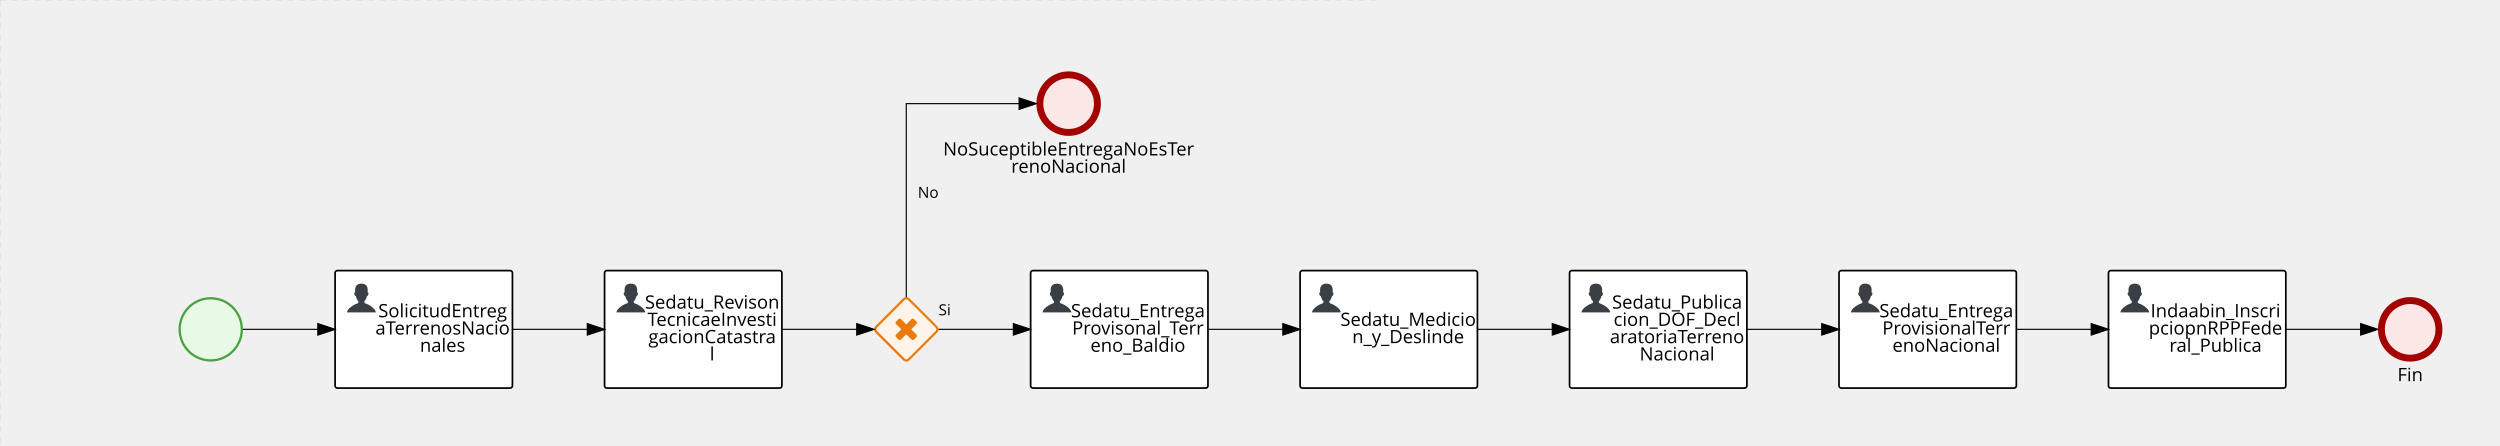
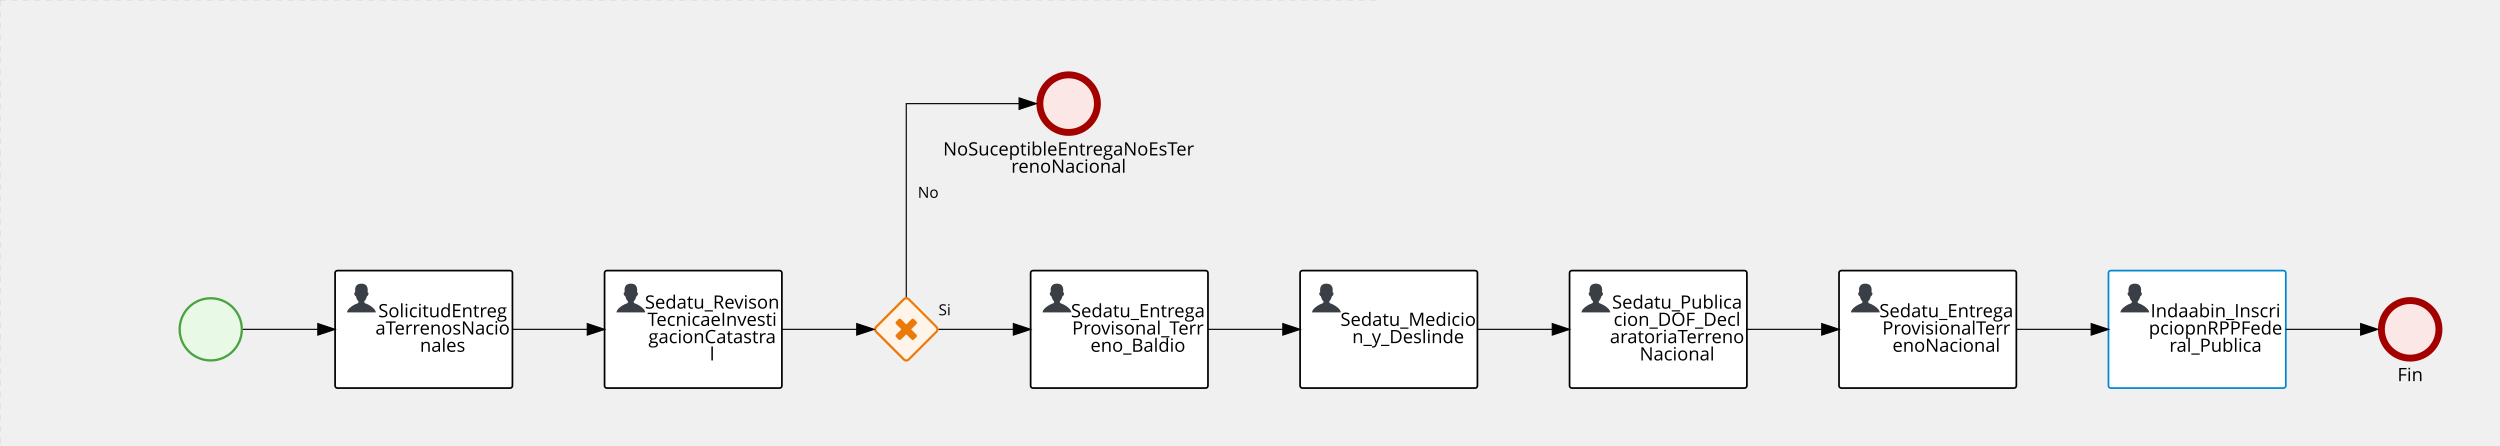
<svg xmlns="http://www.w3.org/2000/svg" version="1.1" width="2171" height="387" viewBox="0 0 2171 387">
  <defs />
  <g transform="matrix(1,0,0,1,0,0)">
    <g>
      <g>
        <g>
          <path fill="none" stroke="#d3d3d3" paint-order="fill stroke markers" d=" M 0 0 L 1200 0" stroke-miterlimit="10" stroke-opacity="0.8" stroke-dasharray="5" />
        </g>
        <g>
          <path fill="none" stroke="#d3d3d3" paint-order="fill stroke markers" d=" M 0 0 L 0 800" stroke-miterlimit="10" stroke-opacity="0.8" stroke-dasharray="5" />
        </g>
      </g>
      <g id="_8FF0A43F-6382-45C9-BA72-5A724DCAC5A2" bpmn2nodeid="_8FF0A43F-6382-45C9-BA72-5A724DCAC5A2" transform="matrix(1,0,0,1,1363,235)">
        <g>
          <path fill="none" stroke="none" />
        </g>
        <g transform="matrix(1,0,0,1,0,0)">
          <path fill="#ffffff" stroke="none" id="_8FF0A43F-6382-45C9-BA72-5A724DCAC5A2?shapeType=BACKGROUND" paint-order="stroke fill markers" d=" M 2 0 L 152 0 L 152 0 A 2 2 0 0 1 154 2 L 154 100 L 154 100 A 2 2 0 0 1 152 102 L 2 102 L 2 102 A 2 2 0 0 1 0 100 L 0 2 L 0 2 A 2 2 0 0 1 2 0 Z" />
        </g>
        <g transform="matrix(1,0,0,1,0,0)">
-           <path fill="none" stroke="#000000" id="_8FF0A43F-6382-45C9-BA72-5A724DCAC5A2?shapeType=BORDER&amp;renderType=STROKE" paint-order="fill stroke markers" d=" M 2 0 L 152 0 L 152 0 A 2 2 0 0 1 154 2 L 154 100 L 154 100 A 2 2 0 0 1 152 102 L 2 102 L 2 102 A 2 2 0 0 1 0 100 L 0 2 L 0 2 A 2 2 0 0 1 2 0 Z" stroke-miterlimit="10" stroke-width="1.5" stroke-dasharray="" />
+           <path fill="none" stroke="rgb(0,0,0)" id="_8FF0A43F-6382-45C9-BA72-5A724DCAC5A2?shapeType=BORDER&amp;renderType=STROKE" paint-order="fill stroke markers" d=" M 2 0 L 152 0 L 152 0 A 2 2 0 0 1 154 2 L 154 100 L 154 100 A 2 2 0 0 1 152 102 L 2 102 L 2 102 A 2 2 0 0 1 0 100 L 0 2 L 0 2 A 2 2 0 0 1 2 0 Z" stroke-miterlimit="10" stroke-width="1.5" stroke-dasharray="" />
        </g>
        <g>
          <g transform="matrix(0.06,0,0,0.06,9.4,9.4)">
            <g transform="matrix(1,0,0,1,0,0)">
              <path fill="#393f44" stroke="none" id="_8FF0A43F-6382-45C9-BA72-5A724DCAC5A2_task__JrCX__gE2q" paint-order="stroke fill markers" d=" M 0 0 M 16 445.21 C 16 440.869 18.784 431.129 22.001 424.217 C 35.768 394.64 77.283 359.28 129 333.084 C 144.516 325.224 157.347 319.964 167.807 317.174 C 171.932 316.074 175.729 314.414 176.525 313.363 C 178.894 310.234 180.914 302.908 181.727 294.5 L 182.5 286.5 L 178.507 283.455 C 166.303 274.146 154.284 251.678 148.04 226.5 C 145.611 216.707 145.056 215.462 142.984 215.158 C 141.703 214.97 138.083 212.243 134.939 209.099 C 123.233 197.393 116.891 177.376 121.44 166.49 C 123.002 162.751 128.155 159.01 131.75 159.004 C 134.448 159 134.471 158.603 132.914 138.788 C 130.927 113.496 134.279 92.265 143.132 74.076 C 152.232 55.38 167.569 42.882 189.049 36.66 C 210.203 30.532 237.797 30.532 258.951 36.66 C 300.042 48.563 318.958 83.806 314.955 141 C 314.32 150.075 313.624 157.788 313.409 158.14 C 313.194 158.493 314.575 159.073 316.479 159.43 C 328.929 161.766 330.986 177.018 321.496 196.621 C 316.903 206.109 309.357 214.508 304.817 215.185 C 303.023 215.453 302.293 217.146 299.943 226.5 C 296.659 239.567 294.474 245.305 287.948 257.995 C 282.491 268.606 273.035 281.109 268.108 284.229 L 264.871 286.278 L 265.518 292.889 C 266.345 301.33 268.639 309.871 270.877 312.837 C 272.067 314.415 275.002 315.79 280.063 317.139 C 291.069 320.075 303.617 325.274 321 334.102 C 369.815 358.891 410.848 393.758 425.032 422.5 C 429.07 430.682 432 440.232 432 445.21 L 432 448 L 224 448 L 16 448 L 16 445.21 Z" />
            </g>
          </g>
        </g>
        <g transform="matrix(1,0,0,1,4.04,13.68)">
          <g transform="matrix(0.04,0,0,0.04,63.36,69.12)">
            <g transform="matrix(1,0,0,1,0,0)">
              <path fill="none" stroke="none" />
            </g>
            <g transform="matrix(1,0,0,1,0,0)">
              <path fill="none" stroke="none" />
            </g>
          </g>
        </g>
        <g transform="matrix(1,0,0,1,35,21)">
          <text fill="#000000" stroke="none" font-family="Open Sans" font-size="12pt" font-style="normal" font-weight="normal" text-decoration="normal" x="58.355" y="12" text-anchor="middle" dominant-baseline="alphabetic">Sedatu_Publica </text>
          <text fill="#000000" stroke="none" font-family="Open Sans" font-size="12pt" font-style="normal" font-weight="normal" text-decoration="normal" x="58.355" y="27" text-anchor="middle" dominant-baseline="alphabetic"> cion_DOF_Decl </text>
          <text fill="#000000" stroke="none" font-family="Open Sans" font-size="12pt" font-style="normal" font-weight="normal" text-decoration="normal" x="58.355" y="42" text-anchor="middle" dominant-baseline="alphabetic">aratoriaTerreno</text>
          <text fill="#000000" stroke="none" font-family="Open Sans" font-size="12pt" font-style="normal" font-weight="normal" text-decoration="normal" x="58.355" y="57" text-anchor="middle" dominant-baseline="alphabetic">      Nacional      </text>
        </g>
      </g>
      <g id="_F657E1F0-E25D-414C-A22B-355D2860B07C" bpmn2nodeid="_F657E1F0-E25D-414C-A22B-355D2860B07C" transform="matrix(1,0,0,1,900,62)">
        <g>
          <path fill="none" stroke="none" />
        </g>
        <g transform="matrix(0.125,0,0,0.125,0,0)">
          <g transform="matrix(1,0,0,1,0,0)">
            <path fill="#fce7e7" stroke="none" id="_F657E1F0-E25D-414C-A22B-355D2860B07C?shapeType=BACKGROUND" paint-order="stroke fill markers" d=" M 0 0 M 444 224 C 444 263.9 434.2 300.8 414.4 334.5 C 394.7 368.2 368 394.9 334.4 414.5 C 300.8 434.1 263.9 444 224 444 C 184.1 444 147.2 434.2 113.5 414.4 C 79.8 394.7 53.1 368 33.5 334.4 C 13.9 300.8 4 263.9 4 224 C 4 184.1 13.8 147.2 33.6 113.5 C 53.4 79.8 80.1 53.1 113.6 33.5 C 147.1 13.9 184.1 4 224 4 C 263.9 4 300.8 13.8 334.5 33.6 C 368.2 53.4 394.9 80.1 414.5 113.6 C 434.1 147.1 444 184.1 444 224 Z" />
          </g>
          <g>
            <g transform="matrix(1,0,0,1,0,0)">
              <g transform="matrix(1,0,0,1,0,0)">
                <path fill="#a30000" stroke="none" id="_F657E1F0-E25D-414C-A22B-355D2860B07C?shapeType=BORDER&amp;renderType=FILL" paint-order="stroke fill markers" d=" M 0 0 M 224 0 C 100.3 0 0 100.3 0 224 C 0 347.7 100.3 448 224 448 C 347.7 448 448 347.7 448 224 C 448 100.3 347.7 0 224 0 Z M 0 0 M 224 400 C 126.8 400 48 321.2 48 224 C 48 126.8 126.8 48 224 48 C 321.2 48 400 126.8 400 224 C 400 321.2 321.2 400 224 400 Z" />
              </g>
            </g>
          </g>
        </g>
        <g transform="matrix(1,0,0,1,-80.98438,61)">
          <text fill="#000000" stroke="none" font-family="Open Sans" font-size="12pt" font-style="normal" font-weight="normal" text-decoration="normal" x="108.984" y="12" text-anchor="middle" dominant-baseline="alphabetic">NoSuceptibleEntregaNoEsTer</text>
          <text fill="#000000" stroke="none" font-family="Open Sans" font-size="12pt" font-style="normal" font-weight="normal" text-decoration="normal" x="108.984" y="27" text-anchor="middle" dominant-baseline="alphabetic">              renoNacional              </text>
        </g>
      </g>
      <g id="_2652C81C-3B0A-4F57-AE74-74FB26818996" bpmn2nodeid="_2652C81C-3B0A-4F57-AE74-74FB26818996" transform="matrix(1,0,0,1,1831,235)">
        <g>
          <path fill="none" stroke="none" />
        </g>
        <g transform="matrix(1,0,0,1,0,0)">
          <path fill="#ffffff" stroke="none" id="_2652C81C-3B0A-4F57-AE74-74FB26818996?shapeType=BACKGROUND" paint-order="stroke fill markers" d=" M 2 0 L 152 0 L 152 0 A 2 2 0 0 1 154 2 L 154 100 L 154 100 A 2 2 0 0 1 152 102 L 2 102 L 2 102 A 2 2 0 0 1 0 100 L 0 2 L 0 2 A 2 2 0 0 1 2 0 Z" />
        </g>
        <g transform="matrix(1,0,0,1,0,0)">
-           <path fill="none" stroke="#000000" id="_2652C81C-3B0A-4F57-AE74-74FB26818996?shapeType=BORDER&amp;renderType=STROKE" paint-order="fill stroke markers" d=" M 2 0 L 152 0 L 152 0 A 2 2 0 0 1 154 2 L 154 100 L 154 100 A 2 2 0 0 1 152 102 L 2 102 L 2 102 A 2 2 0 0 1 0 100 L 0 2 L 0 2 A 2 2 0 0 1 2 0 Z" stroke-miterlimit="10" stroke-width="1.5" stroke-dasharray="" />
+           <path fill="none" stroke="rgb(0,136,206)" id="_2652C81C-3B0A-4F57-AE74-74FB26818996?shapeType=BORDER&amp;renderType=STROKE" paint-order="fill stroke markers" d=" M 2 0 L 152 0 L 152 0 A 2 2 0 0 1 154 2 L 154 100 L 154 100 A 2 2 0 0 1 152 102 L 2 102 L 2 102 A 2 2 0 0 1 0 100 L 0 2 L 0 2 A 2 2 0 0 1 2 0 Z" stroke-miterlimit="10" stroke-width="1.5" stroke-dasharray="" />
        </g>
        <g>
          <g transform="matrix(0.06,0,0,0.06,9.4,9.4)">
            <g transform="matrix(1,0,0,1,0,0)">
              <path fill="#393f44" stroke="none" id="_2652C81C-3B0A-4F57-AE74-74FB26818996_task__JrCX__gE2q" paint-order="stroke fill markers" d=" M 0 0 M 16 445.21 C 16 440.869 18.784 431.129 22.001 424.217 C 35.768 394.64 77.283 359.28 129 333.084 C 144.516 325.224 157.347 319.964 167.807 317.174 C 171.932 316.074 175.729 314.414 176.525 313.363 C 178.894 310.234 180.914 302.908 181.727 294.5 L 182.5 286.5 L 178.507 283.455 C 166.303 274.146 154.284 251.678 148.04 226.5 C 145.611 216.707 145.056 215.462 142.984 215.158 C 141.703 214.97 138.083 212.243 134.939 209.099 C 123.233 197.393 116.891 177.376 121.44 166.49 C 123.002 162.751 128.155 159.01 131.75 159.004 C 134.448 159 134.471 158.603 132.914 138.788 C 130.927 113.496 134.279 92.265 143.132 74.076 C 152.232 55.38 167.569 42.882 189.049 36.66 C 210.203 30.532 237.797 30.532 258.951 36.66 C 300.042 48.563 318.958 83.806 314.955 141 C 314.32 150.075 313.624 157.788 313.409 158.14 C 313.194 158.493 314.575 159.073 316.479 159.43 C 328.929 161.766 330.986 177.018 321.496 196.621 C 316.903 206.109 309.357 214.508 304.817 215.185 C 303.023 215.453 302.293 217.146 299.943 226.5 C 296.659 239.567 294.474 245.305 287.948 257.995 C 282.491 268.606 273.035 281.109 268.108 284.229 L 264.871 286.278 L 265.518 292.889 C 266.345 301.33 268.639 309.871 270.877 312.837 C 272.067 314.415 275.002 315.79 280.063 317.139 C 291.069 320.075 303.617 325.274 321 334.102 C 369.815 358.891 410.848 393.758 425.032 422.5 C 429.07 430.682 432 440.232 432 445.21 L 432 448 L 224 448 L 16 448 L 16 445.21 Z" />
            </g>
          </g>
        </g>
        <g transform="matrix(1,0,0,1,4.04,13.68)">
          <g transform="matrix(0.04,0,0,0.04,63.36,69.12)">
            <g transform="matrix(1,0,0,1,0,0)">
              <path fill="none" stroke="none" />
            </g>
            <g transform="matrix(1,0,0,1,0,0)">
              <path fill="none" stroke="none" />
            </g>
          </g>
        </g>
        <g transform="matrix(1,0,0,1,35,28.5)">
          <text fill="#000000" stroke="none" font-family="Open Sans" font-size="12pt" font-style="normal" font-weight="normal" text-decoration="normal" x="57.965" y="12" text-anchor="middle" dominant-baseline="alphabetic">Indaabin_Inscri </text>
          <text fill="#000000" stroke="none" font-family="Open Sans" font-size="12pt" font-style="normal" font-weight="normal" text-decoration="normal" x="57.965" y="27" text-anchor="middle" dominant-baseline="alphabetic">pciopnRPPFede</text>
          <text fill="#000000" stroke="none" font-family="Open Sans" font-size="12pt" font-style="normal" font-weight="normal" text-decoration="normal" x="57.965" y="42" text-anchor="middle" dominant-baseline="alphabetic">    ral_Publica     </text>
        </g>
      </g>
      <g id="_5F080FB6-3F86-4CF3-AA23-848221DFFB02" bpmn2nodeid="_5F080FB6-3F86-4CF3-AA23-848221DFFB02" transform="matrix(1,0,0,1,2065,258)">
        <g>
          <path fill="none" stroke="none" />
        </g>
        <g transform="matrix(0.125,0,0,0.125,0,0)">
          <g transform="matrix(1,0,0,1,0,0)">
            <path fill="#fce7e7" stroke="none" id="_5F080FB6-3F86-4CF3-AA23-848221DFFB02?shapeType=BACKGROUND" paint-order="stroke fill markers" d=" M 0 0 M 444 224 C 444 263.9 434.2 300.8 414.4 334.5 C 394.7 368.2 368 394.9 334.4 414.5 C 300.8 434.1 263.9 444 224 444 C 184.1 444 147.2 434.2 113.5 414.4 C 79.8 394.7 53.1 368 33.5 334.4 C 13.9 300.8 4 263.9 4 224 C 4 184.1 13.8 147.2 33.6 113.5 C 53.4 79.8 80.1 53.1 113.6 33.5 C 147.1 13.9 184.1 4 224 4 C 263.9 4 300.8 13.8 334.5 33.6 C 368.2 53.4 394.9 80.1 414.5 113.6 C 434.1 147.1 444 184.1 444 224 Z" />
          </g>
          <g>
            <g transform="matrix(1,0,0,1,0,0)">
              <g transform="matrix(1,0,0,1,0,0)">
                <path fill="#a30000" stroke="none" id="_5F080FB6-3F86-4CF3-AA23-848221DFFB02?shapeType=BORDER&amp;renderType=FILL" paint-order="stroke fill markers" d=" M 0 0 M 224 0 C 100.3 0 0 100.3 0 224 C 0 347.7 100.3 448 224 448 C 347.7 448 448 347.7 448 224 C 448 100.3 347.7 0 224 0 Z M 0 0 M 224 400 C 126.8 400 48 321.2 48 224 C 48 126.8 126.8 48 224 48 C 321.2 48 400 126.8 400 224 C 400 321.2 321.2 400 224 400 Z" />
              </g>
            </g>
          </g>
        </g>
        <g transform="matrix(1,0,0,1,16.9375,61)">
          <text fill="#000000" stroke="none" font-family="Open Sans" font-size="12pt" font-style="normal" font-weight="normal" text-decoration="normal" x="11.062" y="12" text-anchor="middle" dominant-baseline="alphabetic">Fin</text>
        </g>
      </g>
      <g id="_A2AA6A26-D961-4B0E-9096-768F3CEE48E3" bpmn2nodeid="_A2AA6A26-D961-4B0E-9096-768F3CEE48E3" transform="matrix(1,0,0,1,525,235)">
        <g>
          <path fill="none" stroke="none" />
        </g>
        <g transform="matrix(1,0,0,1,0,0)">
          <path fill="#ffffff" stroke="none" id="_A2AA6A26-D961-4B0E-9096-768F3CEE48E3?shapeType=BACKGROUND" paint-order="stroke fill markers" d=" M 2 0 L 152 0 L 152 0 A 2 2 0 0 1 154 2 L 154 100 L 154 100 A 2 2 0 0 1 152 102 L 2 102 L 2 102 A 2 2 0 0 1 0 100 L 0 2 L 0 2 A 2 2 0 0 1 2 0 Z" />
        </g>
        <g transform="matrix(1,0,0,1,0,0)">
-           <path fill="none" stroke="#000000" id="_A2AA6A26-D961-4B0E-9096-768F3CEE48E3?shapeType=BORDER&amp;renderType=STROKE" paint-order="fill stroke markers" d=" M 2 0 L 152 0 L 152 0 A 2 2 0 0 1 154 2 L 154 100 L 154 100 A 2 2 0 0 1 152 102 L 2 102 L 2 102 A 2 2 0 0 1 0 100 L 0 2 L 0 2 A 2 2 0 0 1 2 0 Z" stroke-miterlimit="10" stroke-width="1.5" stroke-dasharray="" />
+           <path fill="none" stroke="rgb(0,0,0)" id="_A2AA6A26-D961-4B0E-9096-768F3CEE48E3?shapeType=BORDER&amp;renderType=STROKE" paint-order="fill stroke markers" d=" M 2 0 L 152 0 L 152 0 A 2 2 0 0 1 154 2 L 154 100 L 154 100 A 2 2 0 0 1 152 102 L 2 102 L 2 102 A 2 2 0 0 1 0 100 L 0 2 L 0 2 A 2 2 0 0 1 2 0 Z" stroke-miterlimit="10" stroke-width="1.5" stroke-dasharray="" />
        </g>
        <g>
          <g transform="matrix(0.06,0,0,0.06,9.4,9.4)">
            <g transform="matrix(1,0,0,1,0,0)">
              <path fill="#393f44" stroke="none" id="_A2AA6A26-D961-4B0E-9096-768F3CEE48E3_task__JrCX__gE2q" paint-order="stroke fill markers" d=" M 0 0 M 16 445.21 C 16 440.869 18.784 431.129 22.001 424.217 C 35.768 394.64 77.283 359.28 129 333.084 C 144.516 325.224 157.347 319.964 167.807 317.174 C 171.932 316.074 175.729 314.414 176.525 313.363 C 178.894 310.234 180.914 302.908 181.727 294.5 L 182.5 286.5 L 178.507 283.455 C 166.303 274.146 154.284 251.678 148.04 226.5 C 145.611 216.707 145.056 215.462 142.984 215.158 C 141.703 214.97 138.083 212.243 134.939 209.099 C 123.233 197.393 116.891 177.376 121.44 166.49 C 123.002 162.751 128.155 159.01 131.75 159.004 C 134.448 159 134.471 158.603 132.914 138.788 C 130.927 113.496 134.279 92.265 143.132 74.076 C 152.232 55.38 167.569 42.882 189.049 36.66 C 210.203 30.532 237.797 30.532 258.951 36.66 C 300.042 48.563 318.958 83.806 314.955 141 C 314.32 150.075 313.624 157.788 313.409 158.14 C 313.194 158.493 314.575 159.073 316.479 159.43 C 328.929 161.766 330.986 177.018 321.496 196.621 C 316.903 206.109 309.357 214.508 304.817 215.185 C 303.023 215.453 302.293 217.146 299.943 226.5 C 296.659 239.567 294.474 245.305 287.948 257.995 C 282.491 268.606 273.035 281.109 268.108 284.229 L 264.871 286.278 L 265.518 292.889 C 266.345 301.33 268.639 309.871 270.877 312.837 C 272.067 314.415 275.002 315.79 280.063 317.139 C 291.069 320.075 303.617 325.274 321 334.102 C 369.815 358.891 410.848 393.758 425.032 422.5 C 429.07 430.682 432 440.232 432 445.21 L 432 448 L 224 448 L 16 448 L 16 445.21 Z" />
            </g>
          </g>
        </g>
        <g transform="matrix(1,0,0,1,4.04,13.68)">
          <g transform="matrix(0.04,0,0,0.04,63.36,69.12)">
            <g transform="matrix(1,0,0,1,0,0)">
              <path fill="none" stroke="none" />
            </g>
            <g transform="matrix(1,0,0,1,0,0)">
              <path fill="none" stroke="none" />
            </g>
          </g>
        </g>
        <g transform="matrix(1,0,0,1,35,21)">
          <text fill="#000000" stroke="none" font-family="Open Sans" font-size="12pt" font-style="normal" font-weight="normal" text-decoration="normal" x="58.414" y="12" text-anchor="middle" dominant-baseline="alphabetic">Sedatu_Revison</text>
          <text fill="#000000" stroke="none" font-family="Open Sans" font-size="12pt" font-style="normal" font-weight="normal" text-decoration="normal" x="58.414" y="27" text-anchor="middle" dominant-baseline="alphabetic">TecnicaeInvesti </text>
          <text fill="#000000" stroke="none" font-family="Open Sans" font-size="12pt" font-style="normal" font-weight="normal" text-decoration="normal" x="58.414" y="42" text-anchor="middle" dominant-baseline="alphabetic">gacionCatastra </text>
          <text fill="#000000" stroke="none" font-family="Open Sans" font-size="12pt" font-style="normal" font-weight="normal" text-decoration="normal" x="58.414" y="57" text-anchor="middle" dominant-baseline="alphabetic">             l              </text>
        </g>
      </g>
      <g id="_B5F4F070-4E8F-462E-9679-84021734B52C" bpmn2nodeid="_B5F4F070-4E8F-462E-9679-84021734B52C" transform="matrix(1,0,0,1,895,235)">
        <g>
          <path fill="none" stroke="none" />
        </g>
        <g transform="matrix(1,0,0,1,0,0)">
          <path fill="#ffffff" stroke="none" id="_B5F4F070-4E8F-462E-9679-84021734B52C?shapeType=BACKGROUND" paint-order="stroke fill markers" d=" M 2 0 L 152 0 L 152 0 A 2 2 0 0 1 154 2 L 154 100 L 154 100 A 2 2 0 0 1 152 102 L 2 102 L 2 102 A 2 2 0 0 1 0 100 L 0 2 L 0 2 A 2 2 0 0 1 2 0 Z" />
        </g>
        <g transform="matrix(1,0,0,1,0,0)">
-           <path fill="none" stroke="#000000" id="_B5F4F070-4E8F-462E-9679-84021734B52C?shapeType=BORDER&amp;renderType=STROKE" paint-order="fill stroke markers" d=" M 2 0 L 152 0 L 152 0 A 2 2 0 0 1 154 2 L 154 100 L 154 100 A 2 2 0 0 1 152 102 L 2 102 L 2 102 A 2 2 0 0 1 0 100 L 0 2 L 0 2 A 2 2 0 0 1 2 0 Z" stroke-miterlimit="10" stroke-width="1.5" stroke-dasharray="" />
+           <path fill="none" stroke="rgb(0,0,0)" id="_B5F4F070-4E8F-462E-9679-84021734B52C?shapeType=BORDER&amp;renderType=STROKE" paint-order="fill stroke markers" d=" M 2 0 L 152 0 L 152 0 A 2 2 0 0 1 154 2 L 154 100 L 154 100 A 2 2 0 0 1 152 102 L 2 102 L 2 102 A 2 2 0 0 1 0 100 L 0 2 L 0 2 A 2 2 0 0 1 2 0 Z" stroke-miterlimit="10" stroke-width="1.5" stroke-dasharray="" />
        </g>
        <g>
          <g transform="matrix(0.06,0,0,0.06,9.4,9.4)">
            <g transform="matrix(1,0,0,1,0,0)">
              <path fill="#393f44" stroke="none" id="_B5F4F070-4E8F-462E-9679-84021734B52C_task__JrCX__gE2q" paint-order="stroke fill markers" d=" M 0 0 M 16 445.21 C 16 440.869 18.784 431.129 22.001 424.217 C 35.768 394.64 77.283 359.28 129 333.084 C 144.516 325.224 157.347 319.964 167.807 317.174 C 171.932 316.074 175.729 314.414 176.525 313.363 C 178.894 310.234 180.914 302.908 181.727 294.5 L 182.5 286.5 L 178.507 283.455 C 166.303 274.146 154.284 251.678 148.04 226.5 C 145.611 216.707 145.056 215.462 142.984 215.158 C 141.703 214.97 138.083 212.243 134.939 209.099 C 123.233 197.393 116.891 177.376 121.44 166.49 C 123.002 162.751 128.155 159.01 131.75 159.004 C 134.448 159 134.471 158.603 132.914 138.788 C 130.927 113.496 134.279 92.265 143.132 74.076 C 152.232 55.38 167.569 42.882 189.049 36.66 C 210.203 30.532 237.797 30.532 258.951 36.66 C 300.042 48.563 318.958 83.806 314.955 141 C 314.32 150.075 313.624 157.788 313.409 158.14 C 313.194 158.493 314.575 159.073 316.479 159.43 C 328.929 161.766 330.986 177.018 321.496 196.621 C 316.903 206.109 309.357 214.508 304.817 215.185 C 303.023 215.453 302.293 217.146 299.943 226.5 C 296.659 239.567 294.474 245.305 287.948 257.995 C 282.491 268.606 273.035 281.109 268.108 284.229 L 264.871 286.278 L 265.518 292.889 C 266.345 301.33 268.639 309.871 270.877 312.837 C 272.067 314.415 275.002 315.79 280.063 317.139 C 291.069 320.075 303.617 325.274 321 334.102 C 369.815 358.891 410.848 393.758 425.032 422.5 C 429.07 430.682 432 440.232 432 445.21 L 432 448 L 224 448 L 16 448 L 16 445.21 Z" />
            </g>
          </g>
        </g>
        <g transform="matrix(1,0,0,1,4.04,13.68)">
          <g transform="matrix(0.04,0,0,0.04,63.36,69.12)">
            <g transform="matrix(1,0,0,1,0,0)">
              <path fill="none" stroke="none" />
            </g>
            <g transform="matrix(1,0,0,1,0,0)">
              <path fill="none" stroke="none" />
            </g>
          </g>
        </g>
        <g transform="matrix(1,0,0,1,35,28.5)">
          <text fill="#000000" stroke="none" font-family="Open Sans" font-size="12pt" font-style="normal" font-weight="normal" text-decoration="normal" x="58.16" y="12" text-anchor="middle" dominant-baseline="alphabetic">Sedatu_Entrega</text>
          <text fill="#000000" stroke="none" font-family="Open Sans" font-size="12pt" font-style="normal" font-weight="normal" text-decoration="normal" x="58.16" y="27" text-anchor="middle" dominant-baseline="alphabetic">Provisonal_Terr</text>
          <text fill="#000000" stroke="none" font-family="Open Sans" font-size="12pt" font-style="normal" font-weight="normal" text-decoration="normal" x="58.16" y="42" text-anchor="middle" dominant-baseline="alphabetic">    eno_Baldio    </text>
        </g>
      </g>
      <g id="_BD1D2AF8-A295-4450-887F-DDDDDC207F2A" bpmn2nodeid="_BD1D2AF8-A295-4450-887F-DDDDDC207F2A" transform="matrix(1,0,0,1,155,258)">
        <g>
          <path fill="none" stroke="none" />
        </g>
        <g transform="matrix(0.125,0,0,0.125,0,0)">
          <g transform="matrix(1,0,0,1,0,0)">
            <path fill="#e8fae6" stroke="none" id="_BD1D2AF8-A295-4450-887F-DDDDDC207F2A?shapeType=BACKGROUND" paint-order="stroke fill markers" d=" M 0 0 M 444 224 C 444 263.9 434.2 300.8 414.4 334.5 C 394.7 368.2 368 394.9 334.4 414.5 C 300.8 434.1 263.9 444 224 444 C 184.1 444 147.2 434.2 113.5 414.4 C 79.8 394.7 53.1 368 33.5 334.4 C 13.9 300.8 4 263.9 4 224 C 4 184.1 13.8 147.2 33.6 113.5 C 53.4 79.8 80.1 53.1 113.6 33.5 C 147.1 13.9 184.1 4 224 4 C 263.9 4 300.8 13.8 334.5 33.6 C 368.2 53.4 394.9 80.1 414.5 113.6 C 434.1 147.1 444 184.1 444 224 Z" />
          </g>
          <g>
            <g transform="matrix(1,0,0,1,0,0)">
              <g transform="matrix(1,0,0,1,0,0)">
                <path fill="#4aa241" stroke="none" id="_BD1D2AF8-A295-4450-887F-DDDDDC207F2A?shapeType=BORDER&amp;renderType=FILL" paint-order="stroke fill markers" d=" M 0 0 M 224 0 C 100.3 0 0 100.3 0 224 C 0 347.7 100.3 448 224 448 C 347.7 448 448 347.7 448 224 C 448 100.3 347.7 0 224 0 Z M 0 0 M 224 432 C 109.1 432 16 338.9 16 224 C 16 109.1 109.1 16 224 16 C 338.9 16 432 109.1 432 224 C 432 338.9 338.9 432 224 432 Z" />
              </g>
            </g>
          </g>
        </g>
        <g transform="matrix(1,0,0,1,28,61)" />
      </g>
      <g id="_67E6EC67-04C4-44F7-8063-492E1B0615BB" bpmn2nodeid="_67E6EC67-04C4-44F7-8063-492E1B0615BB" transform="matrix(1,0,0,1,759,258)">
        <g>
          <path fill="none" stroke="none" />
        </g>
        <g transform="matrix(0.125,0,0,0.125,0,0)">
          <g transform="matrix(1,0,0,1,0,0)">
            <path fill="#fef4ea" stroke="none" id="_67E6EC67-04C4-44F7-8063-492E1B0615BB?shapeType=BACKGROUND" paint-order="stroke fill markers" d=" M 0 0 M 224.4 4.3 C 216.4 4.3 208.4 7.3 202.3 13.4 L 13.5 202.2 C 1.3 214.4 1.3 234.2 13.5 246.4 L 202.2 435.1 C 208.3 441.2 216.4 444.2 224.3 444.2 C 232.2 444.2 240.3 441.2 246.4 435.1 L 435.1 246.4 C 447.3 234.2 447.3 214.4 435.1 202.2 L 246.5 13.4 C 240.4 7.3 232.4 4.3 224.4 4.3 L 224.4 4.3 Z" />
          </g>
          <g>
            <g transform="matrix(1,0,0,1,0,0)">
              <g transform="matrix(1,0,0,1,0,0)">
                <path fill="#ec7a08" stroke="none" id="_67E6EC67-04C4-44F7-8063-492E1B0615BB?shapeType=BORDER&amp;renderType=FILL" paint-order="stroke fill markers" d=" M 0 0 M 20.8 212.7 L 213.3 20.2 C 219.6 13.9 229.7 13.9 235.9 20.2 L 428.4 212.7 C 434.7 219 434.7 229.1 428.4 235.3 L 235.9 427.8 C 229.6 434.1 219.5 434.1 213.3 427.8 L 20.8 235.3 C 14.5 229.1 14.5 218.9 20.8 212.7 L 20.8 212.7 Z M 0 0 M 0 224 C 0 232.1 3.1 240.3 9.3 246.5 L 201.5 438.7 C 213.9 451.1 234.1 451.1 246.5 438.7 L 438.7 246.5 C 444.9 240.3 448 232.1 448 224 C 448 215.9 444.9 207.7 438.7 201.5 L 246.5 9.3 C 234.1 -3.1 213.9 -3.1 201.5 9.3 L 9.3 201.5 C 3.1 207.7 0 215.9 0 224 L 0 224 Z" />
              </g>
            </g>
          </g>
          <g>
            <g transform="matrix(1,0,0,1,0,0)">
              <g transform="matrix(1,0,0,1,0,0)">
                <path fill="#ec7a08" stroke="none" id="_67E6EC67-04C4-44F7-8063-492E1B0615BB_exclusive" paint-order="stroke fill markers" d=" M 0 0 M 298.2 269.2 C 298.2 272.6 297.1 275.3 294.7 277.7 L 277.7 294.7 C 275.3 297.1 272.6 298.2 269.2 298.2 C 265.8 298.2 263.1 297.1 260.7 294.7 L 224 258 L 187.2 294.8 C 184.8 297.2 182.1 298.3 178.7 298.3 C 175.3 298.3 172.6 297.2 170.2 294.8 L 153.2 277.8 C 150.8 275.4 149.7 272.7 149.7 269.3 C 149.7 265.9 150.8 263.2 153.2 260.8 L 190 224 L 153.2 187.2 C 150.8 184.8 149.7 182 149.7 178.7 C 149.7 175.3 150.8 172.5 153.2 170.2 L 170.2 153.2 C 172.6 150.8 175.3 149.7 178.7 149.7 C 182.1 149.7 184.8 150.8 187.2 153.2 L 224 190 L 260.8 153.2 C 263.2 150.8 265.9 149.7 269.3 149.7 C 272.7 149.7 275.4 150.8 277.8 153.2 L 294.8 170.2 C 297.2 172.5 298.3 175.3 298.3 178.7 C 298.3 182 297.2 184.8 294.8 187.2 L 258 224 L 294.8 260.8 C 297.1 263.1 298.2 265.9 298.2 269.2 Z" />
              </g>
            </g>
          </g>
        </g>
        <g transform="matrix(1,0,0,1,28,61)" />
      </g>
      <g id="_E7CACB29-BD10-435C-A16A-18ADB375356E" bpmn2nodeid="_E7CACB29-BD10-435C-A16A-18ADB375356E" transform="matrix(1,0,0,1,1129,235)">
        <g>
          <path fill="none" stroke="none" />
        </g>
        <g transform="matrix(1,0,0,1,0,0)">
          <path fill="#ffffff" stroke="none" id="_E7CACB29-BD10-435C-A16A-18ADB375356E?shapeType=BACKGROUND" paint-order="stroke fill markers" d=" M 2 0 L 152 0 L 152 0 A 2 2 0 0 1 154 2 L 154 100 L 154 100 A 2 2 0 0 1 152 102 L 2 102 L 2 102 A 2 2 0 0 1 0 100 L 0 2 L 0 2 A 2 2 0 0 1 2 0 Z" />
        </g>
        <g transform="matrix(1,0,0,1,0,0)">
-           <path fill="none" stroke="#000000" id="_E7CACB29-BD10-435C-A16A-18ADB375356E?shapeType=BORDER&amp;renderType=STROKE" paint-order="fill stroke markers" d=" M 2 0 L 152 0 L 152 0 A 2 2 0 0 1 154 2 L 154 100 L 154 100 A 2 2 0 0 1 152 102 L 2 102 L 2 102 A 2 2 0 0 1 0 100 L 0 2 L 0 2 A 2 2 0 0 1 2 0 Z" stroke-miterlimit="10" stroke-width="1.5" stroke-dasharray="" />
+           <path fill="none" stroke="rgb(0,0,0)" id="_E7CACB29-BD10-435C-A16A-18ADB375356E?shapeType=BORDER&amp;renderType=STROKE" paint-order="fill stroke markers" d=" M 2 0 L 152 0 L 152 0 A 2 2 0 0 1 154 2 L 154 100 L 154 100 A 2 2 0 0 1 152 102 L 2 102 L 2 102 A 2 2 0 0 1 0 100 L 0 2 L 0 2 A 2 2 0 0 1 2 0 Z" stroke-miterlimit="10" stroke-width="1.5" stroke-dasharray="" />
        </g>
        <g>
          <g transform="matrix(0.06,0,0,0.06,9.4,9.4)">
            <g transform="matrix(1,0,0,1,0,0)">
              <path fill="#393f44" stroke="none" id="_E7CACB29-BD10-435C-A16A-18ADB375356E_task__JrCX__gE2q" paint-order="stroke fill markers" d=" M 0 0 M 16 445.21 C 16 440.869 18.784 431.129 22.001 424.217 C 35.768 394.64 77.283 359.28 129 333.084 C 144.516 325.224 157.347 319.964 167.807 317.174 C 171.932 316.074 175.729 314.414 176.525 313.363 C 178.894 310.234 180.914 302.908 181.727 294.5 L 182.5 286.5 L 178.507 283.455 C 166.303 274.146 154.284 251.678 148.04 226.5 C 145.611 216.707 145.056 215.462 142.984 215.158 C 141.703 214.97 138.083 212.243 134.939 209.099 C 123.233 197.393 116.891 177.376 121.44 166.49 C 123.002 162.751 128.155 159.01 131.75 159.004 C 134.448 159 134.471 158.603 132.914 138.788 C 130.927 113.496 134.279 92.265 143.132 74.076 C 152.232 55.38 167.569 42.882 189.049 36.66 C 210.203 30.532 237.797 30.532 258.951 36.66 C 300.042 48.563 318.958 83.806 314.955 141 C 314.32 150.075 313.624 157.788 313.409 158.14 C 313.194 158.493 314.575 159.073 316.479 159.43 C 328.929 161.766 330.986 177.018 321.496 196.621 C 316.903 206.109 309.357 214.508 304.817 215.185 C 303.023 215.453 302.293 217.146 299.943 226.5 C 296.659 239.567 294.474 245.305 287.948 257.995 C 282.491 268.606 273.035 281.109 268.108 284.229 L 264.871 286.278 L 265.518 292.889 C 266.345 301.33 268.639 309.871 270.877 312.837 C 272.067 314.415 275.002 315.79 280.063 317.139 C 291.069 320.075 303.617 325.274 321 334.102 C 369.815 358.891 410.848 393.758 425.032 422.5 C 429.07 430.682 432 440.232 432 445.21 L 432 448 L 224 448 L 16 448 L 16 445.21 Z" />
            </g>
          </g>
        </g>
        <g transform="matrix(1,0,0,1,4.04,13.68)">
          <g transform="matrix(0.04,0,0,0.04,63.36,69.12)">
            <g transform="matrix(1,0,0,1,0,0)">
              <path fill="none" stroke="none" />
            </g>
            <g transform="matrix(1,0,0,1,0,0)">
              <path fill="none" stroke="none" />
            </g>
          </g>
        </g>
        <g transform="matrix(1,0,0,1,35,36)">
          <text fill="#000000" stroke="none" font-family="Open Sans" font-size="12pt" font-style="normal" font-weight="normal" text-decoration="normal" x="58.852" y="12" text-anchor="middle" dominant-baseline="alphabetic">Sedatu_Medicio</text>
          <text fill="#000000" stroke="none" font-family="Open Sans" font-size="12pt" font-style="normal" font-weight="normal" text-decoration="normal" x="58.852" y="27" text-anchor="middle" dominant-baseline="alphabetic">  n_y_Deslinde   </text>
        </g>
      </g>
      <g id="_46555990-BA23-4DF4-93FD-519519213578" bpmn2nodeid="_46555990-BA23-4DF4-93FD-519519213578" transform="matrix(1,0,0,1,1597,235)">
        <g>
          <path fill="none" stroke="none" />
        </g>
        <g transform="matrix(1,0,0,1,0,0)">
          <path fill="#ffffff" stroke="none" id="_46555990-BA23-4DF4-93FD-519519213578?shapeType=BACKGROUND" paint-order="stroke fill markers" d=" M 2 0 L 152 0 L 152 0 A 2 2 0 0 1 154 2 L 154 100 L 154 100 A 2 2 0 0 1 152 102 L 2 102 L 2 102 A 2 2 0 0 1 0 100 L 0 2 L 0 2 A 2 2 0 0 1 2 0 Z" />
        </g>
        <g transform="matrix(1,0,0,1,0,0)">
-           <path fill="none" stroke="#000000" id="_46555990-BA23-4DF4-93FD-519519213578?shapeType=BORDER&amp;renderType=STROKE" paint-order="fill stroke markers" d=" M 2 0 L 152 0 L 152 0 A 2 2 0 0 1 154 2 L 154 100 L 154 100 A 2 2 0 0 1 152 102 L 2 102 L 2 102 A 2 2 0 0 1 0 100 L 0 2 L 0 2 A 2 2 0 0 1 2 0 Z" stroke-miterlimit="10" stroke-width="1.5" stroke-dasharray="" />
+           <path fill="none" stroke="rgb(0,0,0)" id="_46555990-BA23-4DF4-93FD-519519213578?shapeType=BORDER&amp;renderType=STROKE" paint-order="fill stroke markers" d=" M 2 0 L 152 0 L 152 0 A 2 2 0 0 1 154 2 L 154 100 L 154 100 A 2 2 0 0 1 152 102 L 2 102 L 2 102 A 2 2 0 0 1 0 100 L 0 2 L 0 2 A 2 2 0 0 1 2 0 Z" stroke-miterlimit="10" stroke-width="1.5" stroke-dasharray="" />
        </g>
        <g>
          <g transform="matrix(0.06,0,0,0.06,9.4,9.4)">
            <g transform="matrix(1,0,0,1,0,0)">
              <path fill="#393f44" stroke="none" id="_46555990-BA23-4DF4-93FD-519519213578_task__JrCX__gE2q" paint-order="stroke fill markers" d=" M 0 0 M 16 445.21 C 16 440.869 18.784 431.129 22.001 424.217 C 35.768 394.64 77.283 359.28 129 333.084 C 144.516 325.224 157.347 319.964 167.807 317.174 C 171.932 316.074 175.729 314.414 176.525 313.363 C 178.894 310.234 180.914 302.908 181.727 294.5 L 182.5 286.5 L 178.507 283.455 C 166.303 274.146 154.284 251.678 148.04 226.5 C 145.611 216.707 145.056 215.462 142.984 215.158 C 141.703 214.97 138.083 212.243 134.939 209.099 C 123.233 197.393 116.891 177.376 121.44 166.49 C 123.002 162.751 128.155 159.01 131.75 159.004 C 134.448 159 134.471 158.603 132.914 138.788 C 130.927 113.496 134.279 92.265 143.132 74.076 C 152.232 55.38 167.569 42.882 189.049 36.66 C 210.203 30.532 237.797 30.532 258.951 36.66 C 300.042 48.563 318.958 83.806 314.955 141 C 314.32 150.075 313.624 157.788 313.409 158.14 C 313.194 158.493 314.575 159.073 316.479 159.43 C 328.929 161.766 330.986 177.018 321.496 196.621 C 316.903 206.109 309.357 214.508 304.817 215.185 C 303.023 215.453 302.293 217.146 299.943 226.5 C 296.659 239.567 294.474 245.305 287.948 257.995 C 282.491 268.606 273.035 281.109 268.108 284.229 L 264.871 286.278 L 265.518 292.889 C 266.345 301.33 268.639 309.871 270.877 312.837 C 272.067 314.415 275.002 315.79 280.063 317.139 C 291.069 320.075 303.617 325.274 321 334.102 C 369.815 358.891 410.848 393.758 425.032 422.5 C 429.07 430.682 432 440.232 432 445.21 L 432 448 L 224 448 L 16 448 L 16 445.21 Z" />
            </g>
          </g>
        </g>
        <g transform="matrix(1,0,0,1,4.04,13.68)">
          <g transform="matrix(0.04,0,0,0.04,63.36,69.12)">
            <g transform="matrix(1,0,0,1,0,0)">
              <path fill="none" stroke="none" />
            </g>
            <g transform="matrix(1,0,0,1,0,0)">
              <path fill="none" stroke="none" />
            </g>
          </g>
        </g>
        <g transform="matrix(1,0,0,1,35,28.5)">
          <text fill="#000000" stroke="none" font-family="Open Sans" font-size="12pt" font-style="normal" font-weight="normal" text-decoration="normal" x="58.16" y="12" text-anchor="middle" dominant-baseline="alphabetic">Sedatu_Entrega</text>
          <text fill="#000000" stroke="none" font-family="Open Sans" font-size="12pt" font-style="normal" font-weight="normal" text-decoration="normal" x="58.16" y="27" text-anchor="middle" dominant-baseline="alphabetic">ProvisionalTerr </text>
          <text fill="#000000" stroke="none" font-family="Open Sans" font-size="12pt" font-style="normal" font-weight="normal" text-decoration="normal" x="58.16" y="42" text-anchor="middle" dominant-baseline="alphabetic">  enoNacional   </text>
        </g>
      </g>
      <g id="_C1A7E222-AB9D-4696-9E21-A1FD12459640" bpmn2nodeid="_C1A7E222-AB9D-4696-9E21-A1FD12459640" transform="matrix(1,0,0,1,291,235)">
        <g>
          <path fill="none" stroke="none" />
        </g>
        <g transform="matrix(1,0,0,1,0,0)">
          <path fill="#ffffff" stroke="none" id="_C1A7E222-AB9D-4696-9E21-A1FD12459640?shapeType=BACKGROUND" paint-order="stroke fill markers" d=" M 2 0 L 152 0 L 152 0 A 2 2 0 0 1 154 2 L 154 100 L 154 100 A 2 2 0 0 1 152 102 L 2 102 L 2 102 A 2 2 0 0 1 0 100 L 0 2 L 0 2 A 2 2 0 0 1 2 0 Z" />
        </g>
        <g transform="matrix(1,0,0,1,0,0)">
          <path fill="none" stroke="rgb(0,0,0)" id="_C1A7E222-AB9D-4696-9E21-A1FD12459640?shapeType=BORDER&amp;renderType=STROKE" paint-order="fill stroke markers" d=" M 2 0 L 152 0 L 152 0 A 2 2 0 0 1 154 2 L 154 100 L 154 100 A 2 2 0 0 1 152 102 L 2 102 L 2 102 A 2 2 0 0 1 0 100 L 0 2 L 0 2 A 2 2 0 0 1 2 0 Z" stroke-miterlimit="10" stroke-width="1.5" stroke-dasharray="" />
        </g>
        <g>
          <g transform="matrix(0.06,0,0,0.06,9.4,9.4)">
            <g transform="matrix(1,0,0,1,0,0)">
              <path fill="#393f44" stroke="none" id="_C1A7E222-AB9D-4696-9E21-A1FD12459640_task__JrCX__gE2q" paint-order="stroke fill markers" d=" M 0 0 M 16 445.21 C 16 440.869 18.784 431.129 22.001 424.217 C 35.768 394.64 77.283 359.28 129 333.084 C 144.516 325.224 157.347 319.964 167.807 317.174 C 171.932 316.074 175.729 314.414 176.525 313.363 C 178.894 310.234 180.914 302.908 181.727 294.5 L 182.5 286.5 L 178.507 283.455 C 166.303 274.146 154.284 251.678 148.04 226.5 C 145.611 216.707 145.056 215.462 142.984 215.158 C 141.703 214.97 138.083 212.243 134.939 209.099 C 123.233 197.393 116.891 177.376 121.44 166.49 C 123.002 162.751 128.155 159.01 131.75 159.004 C 134.448 159 134.471 158.603 132.914 138.788 C 130.927 113.496 134.279 92.265 143.132 74.076 C 152.232 55.38 167.569 42.882 189.049 36.66 C 210.203 30.532 237.797 30.532 258.951 36.66 C 300.042 48.563 318.958 83.806 314.955 141 C 314.32 150.075 313.624 157.788 313.409 158.14 C 313.194 158.493 314.575 159.073 316.479 159.43 C 328.929 161.766 330.986 177.018 321.496 196.621 C 316.903 206.109 309.357 214.508 304.817 215.185 C 303.023 215.453 302.293 217.146 299.943 226.5 C 296.659 239.567 294.474 245.305 287.948 257.995 C 282.491 268.606 273.035 281.109 268.108 284.229 L 264.871 286.278 L 265.518 292.889 C 266.345 301.33 268.639 309.871 270.877 312.837 C 272.067 314.415 275.002 315.79 280.063 317.139 C 291.069 320.075 303.617 325.274 321 334.102 C 369.815 358.891 410.848 393.758 425.032 422.5 C 429.07 430.682 432 440.232 432 445.21 L 432 448 L 224 448 L 16 448 L 16 445.21 Z" />
            </g>
          </g>
        </g>
        <g transform="matrix(1,0,0,1,4.04,13.68)">
          <g transform="matrix(0.04,0,0,0.04,63.36,69.12)">
            <g transform="matrix(1,0,0,1,0,0)">
              <path fill="none" stroke="none" />
            </g>
            <g transform="matrix(1,0,0,1,0,0)">
              <path fill="none" stroke="none" />
            </g>
          </g>
        </g>
        <g transform="matrix(1,0,0,1,35,28.5)">
          <text fill="#000000" stroke="none" font-family="Open Sans" font-size="12pt" font-style="normal" font-weight="normal" text-decoration="normal" x="58.367" y="12" text-anchor="middle" dominant-baseline="alphabetic">SolicitudEntreg </text>
          <text fill="#000000" stroke="none" font-family="Open Sans" font-size="12pt" font-style="normal" font-weight="normal" text-decoration="normal" x="58.367" y="27" text-anchor="middle" dominant-baseline="alphabetic">aTerrenosNacio</text>
          <text fill="#000000" stroke="none" font-family="Open Sans" font-size="12pt" font-style="normal" font-weight="normal" text-decoration="normal" x="58.367" y="42" text-anchor="middle" dominant-baseline="alphabetic">         nales          </text>
        </g>
      </g>
      <g id="_4F758E74-10E8-4F3E-A1BE-51618BF79261" bpmn2nodeid="_4F758E74-10E8-4F3E-A1BE-51618BF79261">
        <g>
          <path fill="none" stroke="#000000" paint-order="fill stroke markers" d=" M 211 286 L 276 286" stroke-miterlimit="10" stroke-dasharray="" />
        </g>
        <g transform="matrix(1,0,0,1,211,286)" />
        <g transform="matrix(6.123233995736766e-17,1,-1,6.123233995736766e-17,291,281)">
          <path fill="#000000" stroke="#000000" paint-order="fill stroke markers" d=" M 10 15 L 0 15 L 5 0 Z" stroke-miterlimit="10" stroke-dasharray="" />
        </g>
        <g transform="matrix(1,0,0,1,211,276)" />
      </g>
      <g id="_257670AB-9712-44E4-BC0F-1A981BE80758" bpmn2nodeid="_257670AB-9712-44E4-BC0F-1A981BE80758">
        <g>
          <path fill="none" stroke="#000000" paint-order="fill stroke markers" d=" M 445 286 L 510 286" stroke-miterlimit="10" stroke-dasharray="" />
        </g>
        <g transform="matrix(1,0,0,1,445,286)" />
        <g transform="matrix(6.123233995736766e-17,1,-1,6.123233995736766e-17,525,281)">
          <path fill="#000000" stroke="#000000" paint-order="fill stroke markers" d=" M 10 15 L 0 15 L 5 0 Z" stroke-miterlimit="10" stroke-dasharray="" />
        </g>
        <g transform="matrix(1,0,0,1,445,276)" />
      </g>
      <g id="_77CBC5D1-3ADE-4B9D-A442-46ECFEF63941" bpmn2nodeid="_77CBC5D1-3ADE-4B9D-A442-46ECFEF63941">
        <g>
          <path fill="none" stroke="#000000" paint-order="fill stroke markers" d=" M 679 286 L 744 286" stroke-miterlimit="10" stroke-dasharray="" />
        </g>
        <g transform="matrix(1,0,0,1,679,286)" />
        <g transform="matrix(6.123233995736766e-17,1,-1,6.123233995736766e-17,759,281)">
          <path fill="#000000" stroke="#000000" paint-order="fill stroke markers" d=" M 10 15 L 0 15 L 5 0 Z" stroke-miterlimit="10" stroke-dasharray="" />
        </g>
        <g transform="matrix(1,0,0,1,679,276)" />
      </g>
+       <g id="_EBDE0DC5-5622-4D78-8DD5-76DB6A95652A" bpmn2nodeid="_EBDE0DC5-5622-4D78-8DD5-76DB6A95652A">
+         <g>
+           <path fill="none" stroke="#000000" paint-order="fill stroke markers" d=" M 815 286 L 880 286" stroke-miterlimit="10" stroke-dasharray="" />
+         </g>
+         <g transform="matrix(1,0,0,1,815,286)" />
+         <g transform="matrix(6.123233995736766e-17,1,-1,6.123233995736766e-17,895,281)">
+           <path fill="#000000" stroke="#000000" paint-order="fill stroke markers" d=" M 10 15 L 0 15 L 5 0 Z" stroke-miterlimit="10" stroke-dasharray="" />
+         </g>
+         <g transform="matrix(1,0,0,1,815,265)">
+           <text fill="#000000" stroke="none" font-family="Open Sans" font-size="10pt" font-style="normal" font-weight="normal" text-decoration="normal" x="0" y="8.8" text-anchor="start" dominant-baseline="alphabetic">Si                    </text>
+         </g>
+       </g>
+       <g id="_AE5C3344-8FDD-4492-AB14-617A3BBB9AD2" bpmn2nodeid="_AE5C3344-8FDD-4492-AB14-617A3BBB9AD2">
+         <g>
+           <path fill="none" stroke="#000000" paint-order="fill stroke markers" d=" M 1049 286 L 1114 286" stroke-miterlimit="10" stroke-dasharray="" />
+         </g>
+         <g transform="matrix(1,0,0,1,1049,286)" />
+         <g transform="matrix(6.123233995736766e-17,1,-1,6.123233995736766e-17,1129,281)">
+           <path fill="#000000" stroke="#000000" paint-order="fill stroke markers" d=" M 10 15 L 0 15 L 5 0 Z" stroke-miterlimit="10" stroke-dasharray="" />
+         </g>
+         <g transform="matrix(1,0,0,1,1049,276)" />
+       </g>
+       <g id="_56CBB2CD-26D1-4CE8-B54A-29FD3BC16176" bpmn2nodeid="_56CBB2CD-26D1-4CE8-B54A-29FD3BC16176">
+         <g>
+           <path fill="none" stroke="#000000" paint-order="fill stroke markers" d=" M 1283 286 L 1348 286" stroke-miterlimit="10" stroke-dasharray="" />
+         </g>
+         <g transform="matrix(1,0,0,1,1283,286)" />
+         <g transform="matrix(6.123233995736766e-17,1,-1,6.123233995736766e-17,1363,281)">
+           <path fill="#000000" stroke="#000000" paint-order="fill stroke markers" d=" M 10 15 L 0 15 L 5 0 Z" stroke-miterlimit="10" stroke-dasharray="" />
+         </g>
+         <g transform="matrix(1,0,0,1,1283,276)" />
+       </g>
+       <g id="_9954FA6A-EFA4-4B48-A5A9-50F8D56FA501" bpmn2nodeid="_9954FA6A-EFA4-4B48-A5A9-50F8D56FA501">
+         <g>
+           <path fill="none" stroke="#000000" paint-order="fill stroke markers" d=" M 1517 286 L 1582 286" stroke-miterlimit="10" stroke-dasharray="" />
+         </g>
+         <g transform="matrix(1,0,0,1,1517,286)" />
+         <g transform="matrix(6.123233995736766e-17,1,-1,6.123233995736766e-17,1597,281)">
+           <path fill="#000000" stroke="#000000" paint-order="fill stroke markers" d=" M 10 15 L 0 15 L 5 0 Z" stroke-miterlimit="10" stroke-dasharray="" />
+         </g>
+         <g transform="matrix(1,0,0,1,1517,276)" />
+       </g>
+       <g id="_0AA0940E-70AF-49F8-8820-7DB1D77F245C" bpmn2nodeid="_0AA0940E-70AF-49F8-8820-7DB1D77F245C">
+         <g>
+           <path fill="none" stroke="#000000" paint-order="fill stroke markers" d=" M 1751 286 L 1816 286" stroke-miterlimit="10" stroke-dasharray="" />
+         </g>
+         <g transform="matrix(1,0,0,1,1751,286)" />
+         <g transform="matrix(6.123233995736766e-17,1,-1,6.123233995736766e-17,1831,281)">
+           <path fill="#000000" stroke="#000000" paint-order="fill stroke markers" d=" M 10 15 L 0 15 L 5 0 Z" stroke-miterlimit="10" stroke-dasharray="" />
+         </g>
+         <g transform="matrix(1,0,0,1,1751,276)" />
+       </g>
+       <g id="_A533F5F7-9F61-4E61-B9F8-3EC7A131E10C" bpmn2nodeid="_A533F5F7-9F61-4E61-B9F8-3EC7A131E10C">
+         <g>
+           <path fill="none" stroke="#000000" paint-order="fill stroke markers" d=" M 1985 286 L 2050 286" stroke-miterlimit="10" stroke-dasharray="" />
+         </g>
+         <g transform="matrix(1,0,0,1,1985,286)" />
+         <g transform="matrix(6.123233995736766e-17,1,-1,6.123233995736766e-17,2065,281)">
+           <path fill="#000000" stroke="#000000" paint-order="fill stroke markers" d=" M 10 15 L 0 15 L 5 0 Z" stroke-miterlimit="10" stroke-dasharray="" />
+         </g>
+         <g transform="matrix(1,0,0,1,1985,276)" />
+       </g>
      <g id="_130EA982-4060-4CBB-BDD0-5EA55039CDBF" bpmn2nodeid="_130EA982-4060-4CBB-BDD0-5EA55039CDBF">
        <g>
          <path fill="none" stroke="#000000" paint-order="fill stroke markers" d=" M 787 258 L 787 90 L 885 90" stroke-miterlimit="10" stroke-dasharray="" />
        </g>
        <g transform="matrix(1,0,0,1,787,258)" />
        <g transform="matrix(6.123233995736766e-17,1,-1,6.123233995736766e-17,900,85)">
          <path fill="#000000" stroke="#000000" paint-order="fill stroke markers" d=" M 10 15 L 0 15 L 5 0 Z" stroke-miterlimit="10" stroke-dasharray="" />
        </g>
        <g transform="matrix(1,0,0,1,797,163)">
          <text fill="#000000" stroke="none" font-family="Open Sans" font-size="10pt" font-style="normal" font-weight="normal" text-decoration="normal" x="0" y="8.8" text-anchor="start" dominant-baseline="alphabetic">No                                           </text>
        </g>
      </g>
-       <g id="_EBDE0DC5-5622-4D78-8DD5-76DB6A95652A" bpmn2nodeid="_EBDE0DC5-5622-4D78-8DD5-76DB6A95652A">
-         <g>
-           <path fill="none" stroke="#000000" paint-order="fill stroke markers" d=" M 815 286 L 880 286" stroke-miterlimit="10" stroke-dasharray="" />
-         </g>
-         <g transform="matrix(1,0,0,1,815,286)" />
-         <g transform="matrix(6.123233995736766e-17,1,-1,6.123233995736766e-17,895,281)">
-           <path fill="#000000" stroke="#000000" paint-order="fill stroke markers" d=" M 10 15 L 0 15 L 5 0 Z" stroke-miterlimit="10" stroke-dasharray="" />
-         </g>
-         <g transform="matrix(1,0,0,1,815,265)">
-           <text fill="#000000" stroke="none" font-family="Open Sans" font-size="10pt" font-style="normal" font-weight="normal" text-decoration="normal" x="0" y="8.8" text-anchor="start" dominant-baseline="alphabetic">Si                    </text>
-         </g>
-       </g>
-       <g id="_AE5C3344-8FDD-4492-AB14-617A3BBB9AD2" bpmn2nodeid="_AE5C3344-8FDD-4492-AB14-617A3BBB9AD2">
-         <g>
-           <path fill="none" stroke="#000000" paint-order="fill stroke markers" d=" M 1049 286 L 1114 286" stroke-miterlimit="10" stroke-dasharray="" />
-         </g>
-         <g transform="matrix(1,0,0,1,1049,286)" />
-         <g transform="matrix(6.123233995736766e-17,1,-1,6.123233995736766e-17,1129,281)">
-           <path fill="#000000" stroke="#000000" paint-order="fill stroke markers" d=" M 10 15 L 0 15 L 5 0 Z" stroke-miterlimit="10" stroke-dasharray="" />
-         </g>
-         <g transform="matrix(1,0,0,1,1049,276)" />
-       </g>
-       <g id="_56CBB2CD-26D1-4CE8-B54A-29FD3BC16176" bpmn2nodeid="_56CBB2CD-26D1-4CE8-B54A-29FD3BC16176">
-         <g>
-           <path fill="none" stroke="#000000" paint-order="fill stroke markers" d=" M 1283 286 L 1348 286" stroke-miterlimit="10" stroke-dasharray="" />
-         </g>
-         <g transform="matrix(1,0,0,1,1283,286)" />
-         <g transform="matrix(6.123233995736766e-17,1,-1,6.123233995736766e-17,1363,281)">
-           <path fill="#000000" stroke="#000000" paint-order="fill stroke markers" d=" M 10 15 L 0 15 L 5 0 Z" stroke-miterlimit="10" stroke-dasharray="" />
-         </g>
-         <g transform="matrix(1,0,0,1,1283,276)" />
-       </g>
-       <g id="_9954FA6A-EFA4-4B48-A5A9-50F8D56FA501" bpmn2nodeid="_9954FA6A-EFA4-4B48-A5A9-50F8D56FA501">
-         <g>
-           <path fill="none" stroke="#000000" paint-order="fill stroke markers" d=" M 1517 286 L 1582 286" stroke-miterlimit="10" stroke-dasharray="" />
-         </g>
-         <g transform="matrix(1,0,0,1,1517,286)" />
-         <g transform="matrix(6.123233995736766e-17,1,-1,6.123233995736766e-17,1597,281)">
-           <path fill="#000000" stroke="#000000" paint-order="fill stroke markers" d=" M 10 15 L 0 15 L 5 0 Z" stroke-miterlimit="10" stroke-dasharray="" />
-         </g>
-         <g transform="matrix(1,0,0,1,1517,276)" />
-       </g>
-       <g id="_0AA0940E-70AF-49F8-8820-7DB1D77F245C" bpmn2nodeid="_0AA0940E-70AF-49F8-8820-7DB1D77F245C">
-         <g>
-           <path fill="none" stroke="#000000" paint-order="fill stroke markers" d=" M 1751 286 L 1816 286" stroke-miterlimit="10" stroke-dasharray="" />
-         </g>
-         <g transform="matrix(1,0,0,1,1751,286)" />
-         <g transform="matrix(6.123233995736766e-17,1,-1,6.123233995736766e-17,1831,281)">
-           <path fill="#000000" stroke="#000000" paint-order="fill stroke markers" d=" M 10 15 L 0 15 L 5 0 Z" stroke-miterlimit="10" stroke-dasharray="" />
-         </g>
-         <g transform="matrix(1,0,0,1,1751,276)" />
-       </g>
-       <g id="_A533F5F7-9F61-4E61-B9F8-3EC7A131E10C" bpmn2nodeid="_A533F5F7-9F61-4E61-B9F8-3EC7A131E10C">
-         <g>
-           <path fill="none" stroke="#000000" paint-order="fill stroke markers" d=" M 1985 286 L 2050 286" stroke-miterlimit="10" stroke-dasharray="" />
-         </g>
-         <g transform="matrix(1,0,0,1,1985,286)" />
-         <g transform="matrix(6.123233995736766e-17,1,-1,6.123233995736766e-17,2065,281)">
-           <path fill="#000000" stroke="#000000" paint-order="fill stroke markers" d=" M 10 15 L 0 15 L 5 0 Z" stroke-miterlimit="10" stroke-dasharray="" />
-         </g>
-         <g transform="matrix(1,0,0,1,1985,276)" />
-       </g>
-       <g transform="matrix(1,0,0,1,1363,235)" />
      <g transform="matrix(1,0,0,1,900,62)" />
-       <g transform="matrix(1,0,0,1,1831,235)" />
      <g transform="matrix(1,0,0,1,2065,258)" />
+       <g transform="matrix(1,0,0,1,155,258)" />
+       <g transform="matrix(1,0,0,1,759,258)" />
+       <g transform="matrix(1,0,0,1,291,235)" />
      <g transform="matrix(1,0,0,1,525,235)" />
      <g transform="matrix(1,0,0,1,895,235)" />
-       <g transform="matrix(1,0,0,1,155,258)" />
-       <g transform="matrix(1,0,0,1,759,258)" />
      <g transform="matrix(1,0,0,1,1129,235)" />
+       <g transform="matrix(1,0,0,1,1363,235)" />
      <g transform="matrix(1,0,0,1,1597,235)" />
-       <g transform="matrix(1,0,0,1,291,235)" />
+       <g transform="matrix(1,0,0,1,1831,235)" />
    </g>
  </g>
</svg>
